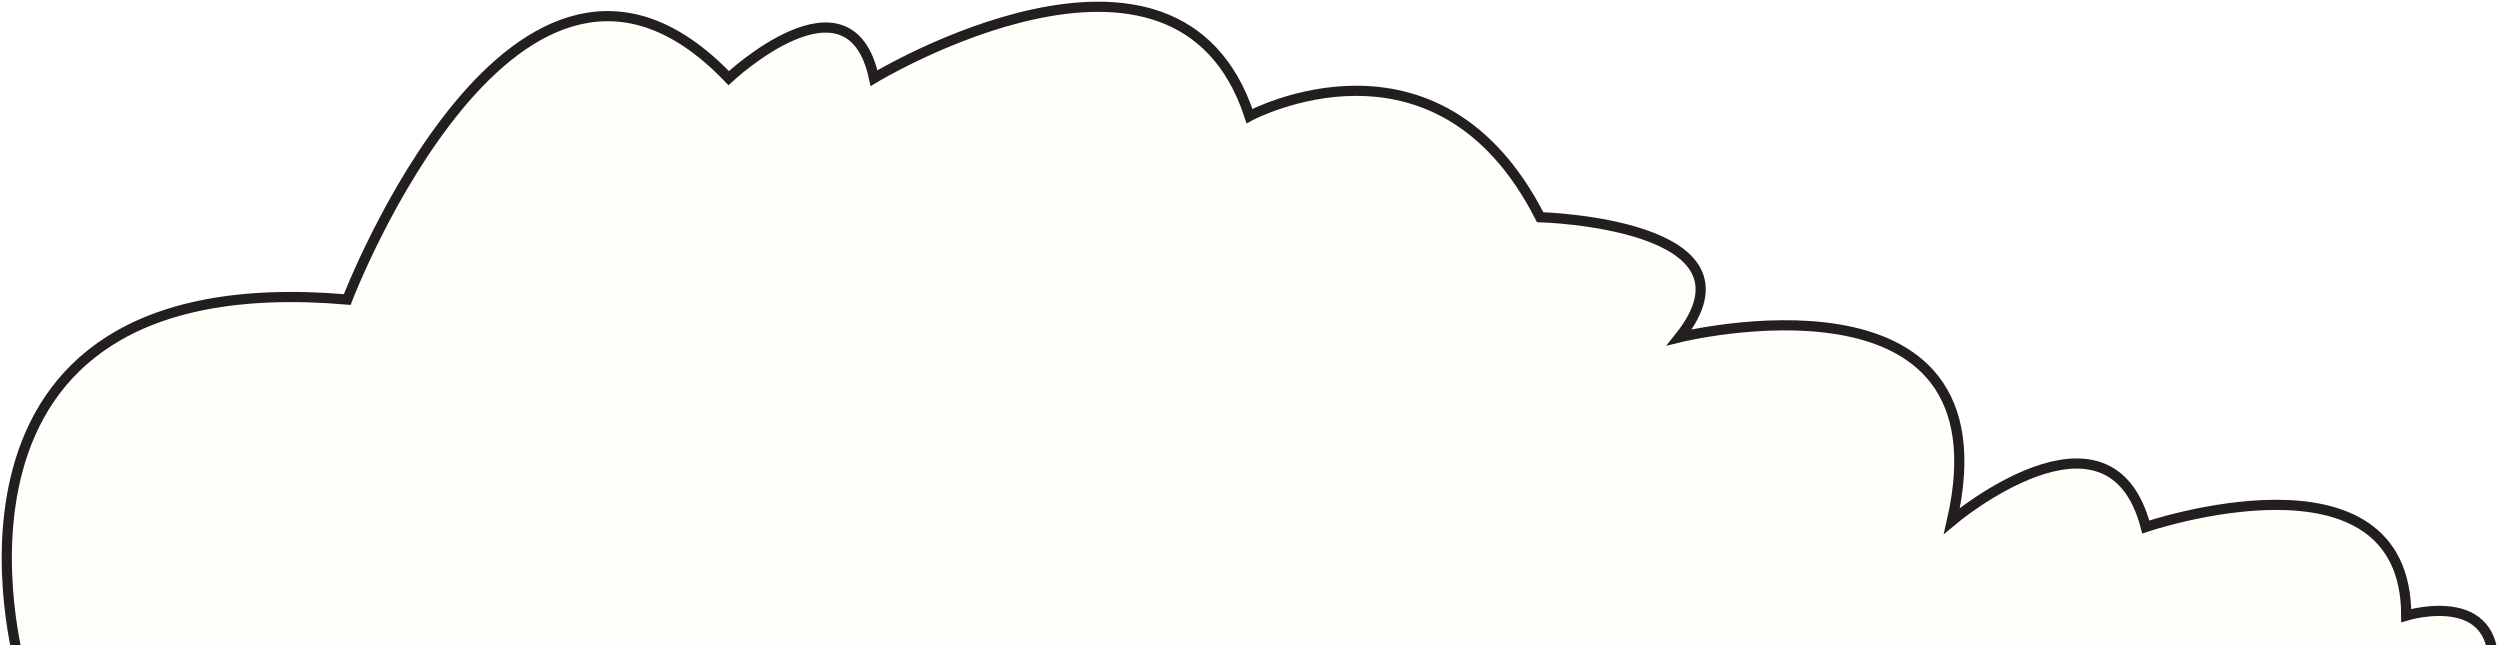
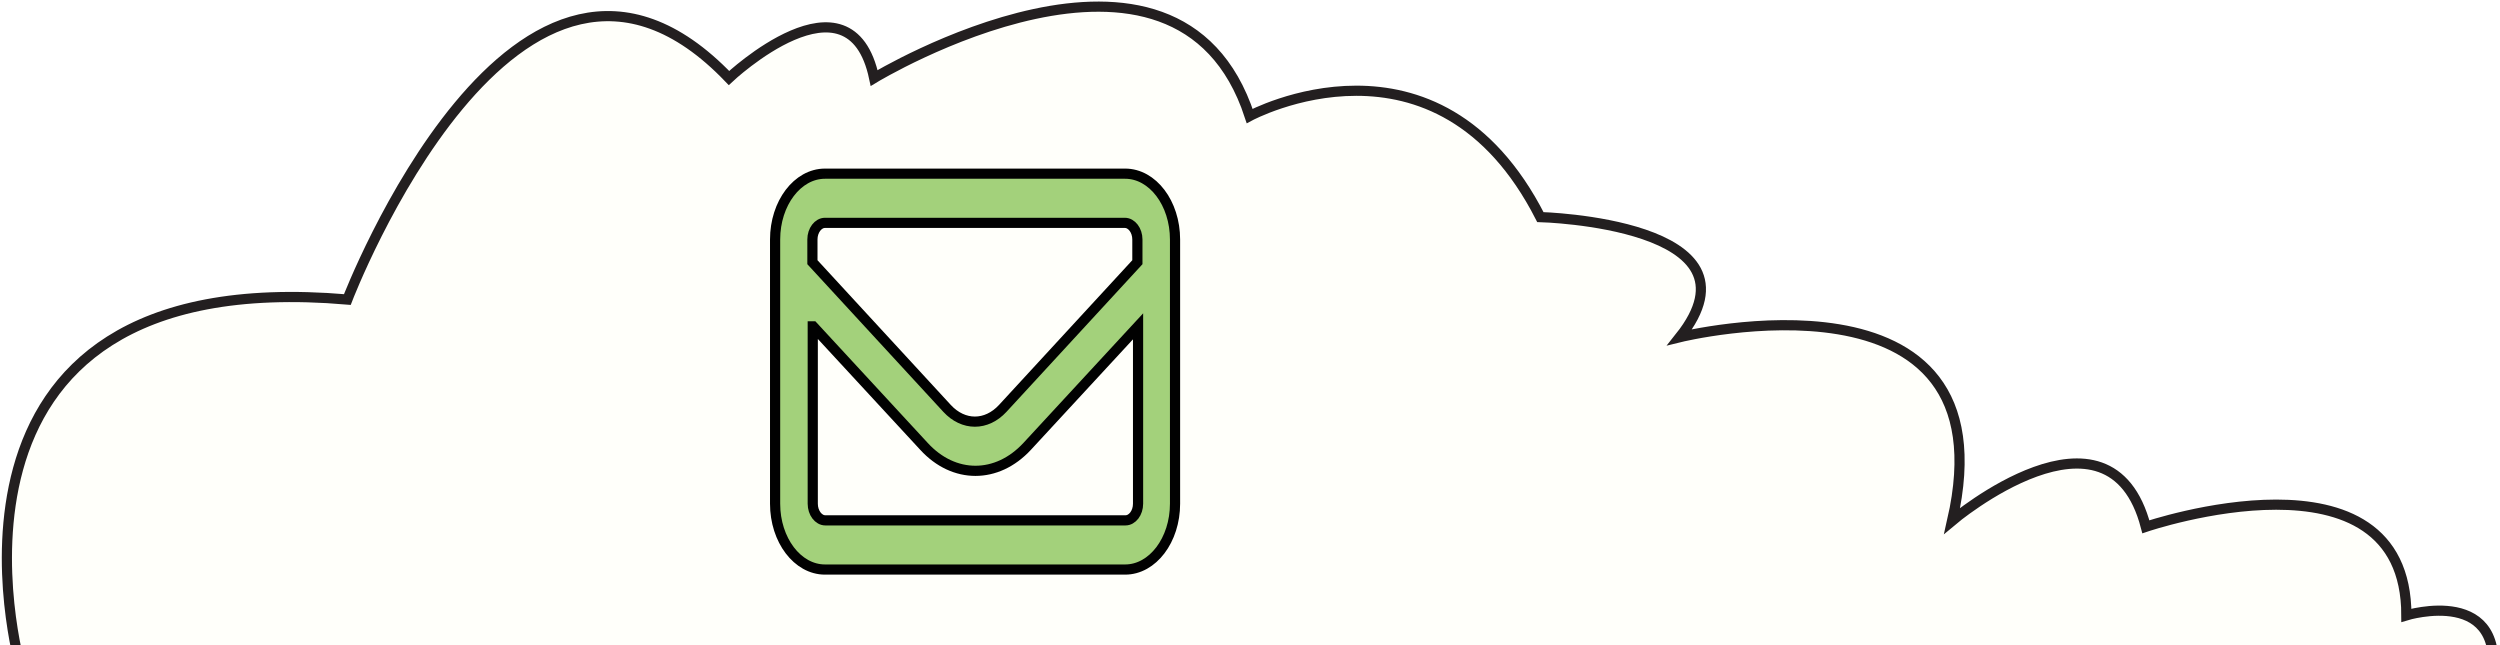
- <svg xmlns="http://www.w3.org/2000/svg" width="737" height="190" viewBox="0 0 737 190" fill="none">
-   <path d="M5.971 196.459C5.971 196.459 -27.928 77.114 102.363 88.3C102.363 88.3 152.328 -42.23 214.821 23.035C214.821 23.035 250.538 -10.521 257.662 23.035C257.662 23.035 346.931 -31.045 368.351 34.22C368.351 34.22 423.671 4.41 454.033 64.031C454.033 64.031 521.881 65.878 495.105 99.434C495.105 99.434 593.315 75.216 575.432 153.513C575.432 153.513 621.86 114.365 632.57 155.36C632.57 155.36 709.359 129.244 709.359 181.476C709.359 181.476 739.722 172.138 734.367 202L5.971 196.407V196.459Z" fill="#FFFFFA" stroke="#231F20" stroke-width="3" stroke-miterlimit="10" />
+ <svg xmlns="http://www.w3.org/2000/svg" version="1.1" viewBox="0 0 737 190">
+   <defs>
+     <style>
+       .cls-1 {
+         fill: #a3d17b;
+       }
+ 
+       .cls-2, .cls-3 {
+         fill: none;
+       }
+ 
+       .cls-4 {
+         fill: #fffffa;
+         stroke: #231f20;
+       }
+ 
+       .cls-4, .cls-3 {
+         stroke-miterlimit: 10;
+         stroke-width: 3px;
+       }
+ 
+       .cls-3 {
+         stroke: #010101;
+       }
+ 
+       .cls-5 {
+         clip-path: url(#clippath);
+       }
+     </style>
+     <clipPath id="clippath">
+       <rect class="cls-2" x="226.5" y="48.5" width="122" height="122" />
+     </clipPath>
+   </defs>
+   <g>
+     <g id="bottomCloud">
+       <g id="bottom-cloud">
+         <path class="cls-4" d="M6,196.5S-27.9,77.1,102.4,88.3c0,0,50-130.5,112.5-65.3,0,0,35.7-33.6,42.8,0,0,0,89.3-54.1,110.7,11.2,0,0,55.3-29.8,85.7,29.8,0,0,67.8,1.8,41.1,35.4,0,0,98.2-24.2,80.3,54.1,0,0,46.4-39.1,57.1,1.8,0,0,76.8-26.1,76.8,26.1,0,0,30.4-9.3,25,20.5L6,196.4h0Z" />
+       </g>
+     </g>
+     <g id="emailLogo">
+       <g id="email-icon">
+         <g class="cls-5">
+           <g>
+             <path class="cls-1" d="M243.2,65.7c-2,0-3.7,2.2-3.7,4.9v6.7l39.7,43.1c4.8,5.2,11.6,5.2,16.4,0l39.7-43.1v-6.7c0-2.7-1.7-4.9-3.7-4.9h-88.5,0ZM239.6,96.2v52.3c0,2.7,1.7,4.9,3.7,4.9h88.5c2,0,3.7-2.2,3.7-4.9v-52.3l-32.7,35.4c-8.9,9.6-21.6,9.6-30.4,0l-32.7-35.4h0ZM228.5,70.6c0-10.7,6.6-19.4,14.7-19.4h88.5c8.1,0,14.7,8.7,14.7,19.4v77.9c0,10.7-6.6,19.4-14.7,19.4h-88.5c-8.1,0-14.7-8.7-14.7-19.4v-77.9h0Z" />
+             <path class="cls-3" d="M243.2,65.7c-2,0-3.7,2.2-3.7,4.9v6.7l39.7,43.1c4.8,5.2,11.6,5.2,16.4,0l39.7-43.1v-6.7c0-2.7-1.7-4.9-3.7-4.9h-88.5,0ZM239.6,96.2v52.3c0,2.7,1.7,4.9,3.7,4.9h88.5c2,0,3.7-2.2,3.7-4.9v-52.3l-32.7,35.4c-8.9,9.6-21.6,9.6-30.4,0l-32.7-35.4h0ZM228.5,70.6c0-10.7,6.6-19.4,14.7-19.4h88.5c8.1,0,14.7,8.7,14.7,19.4v77.9c0,10.7-6.6,19.4-14.7,19.4h-88.5c-8.1,0-14.7-8.7-14.7-19.4v-77.9h0Z" />
+           </g>
+         </g>
+       </g>
+     </g>
+   </g>
</svg>
